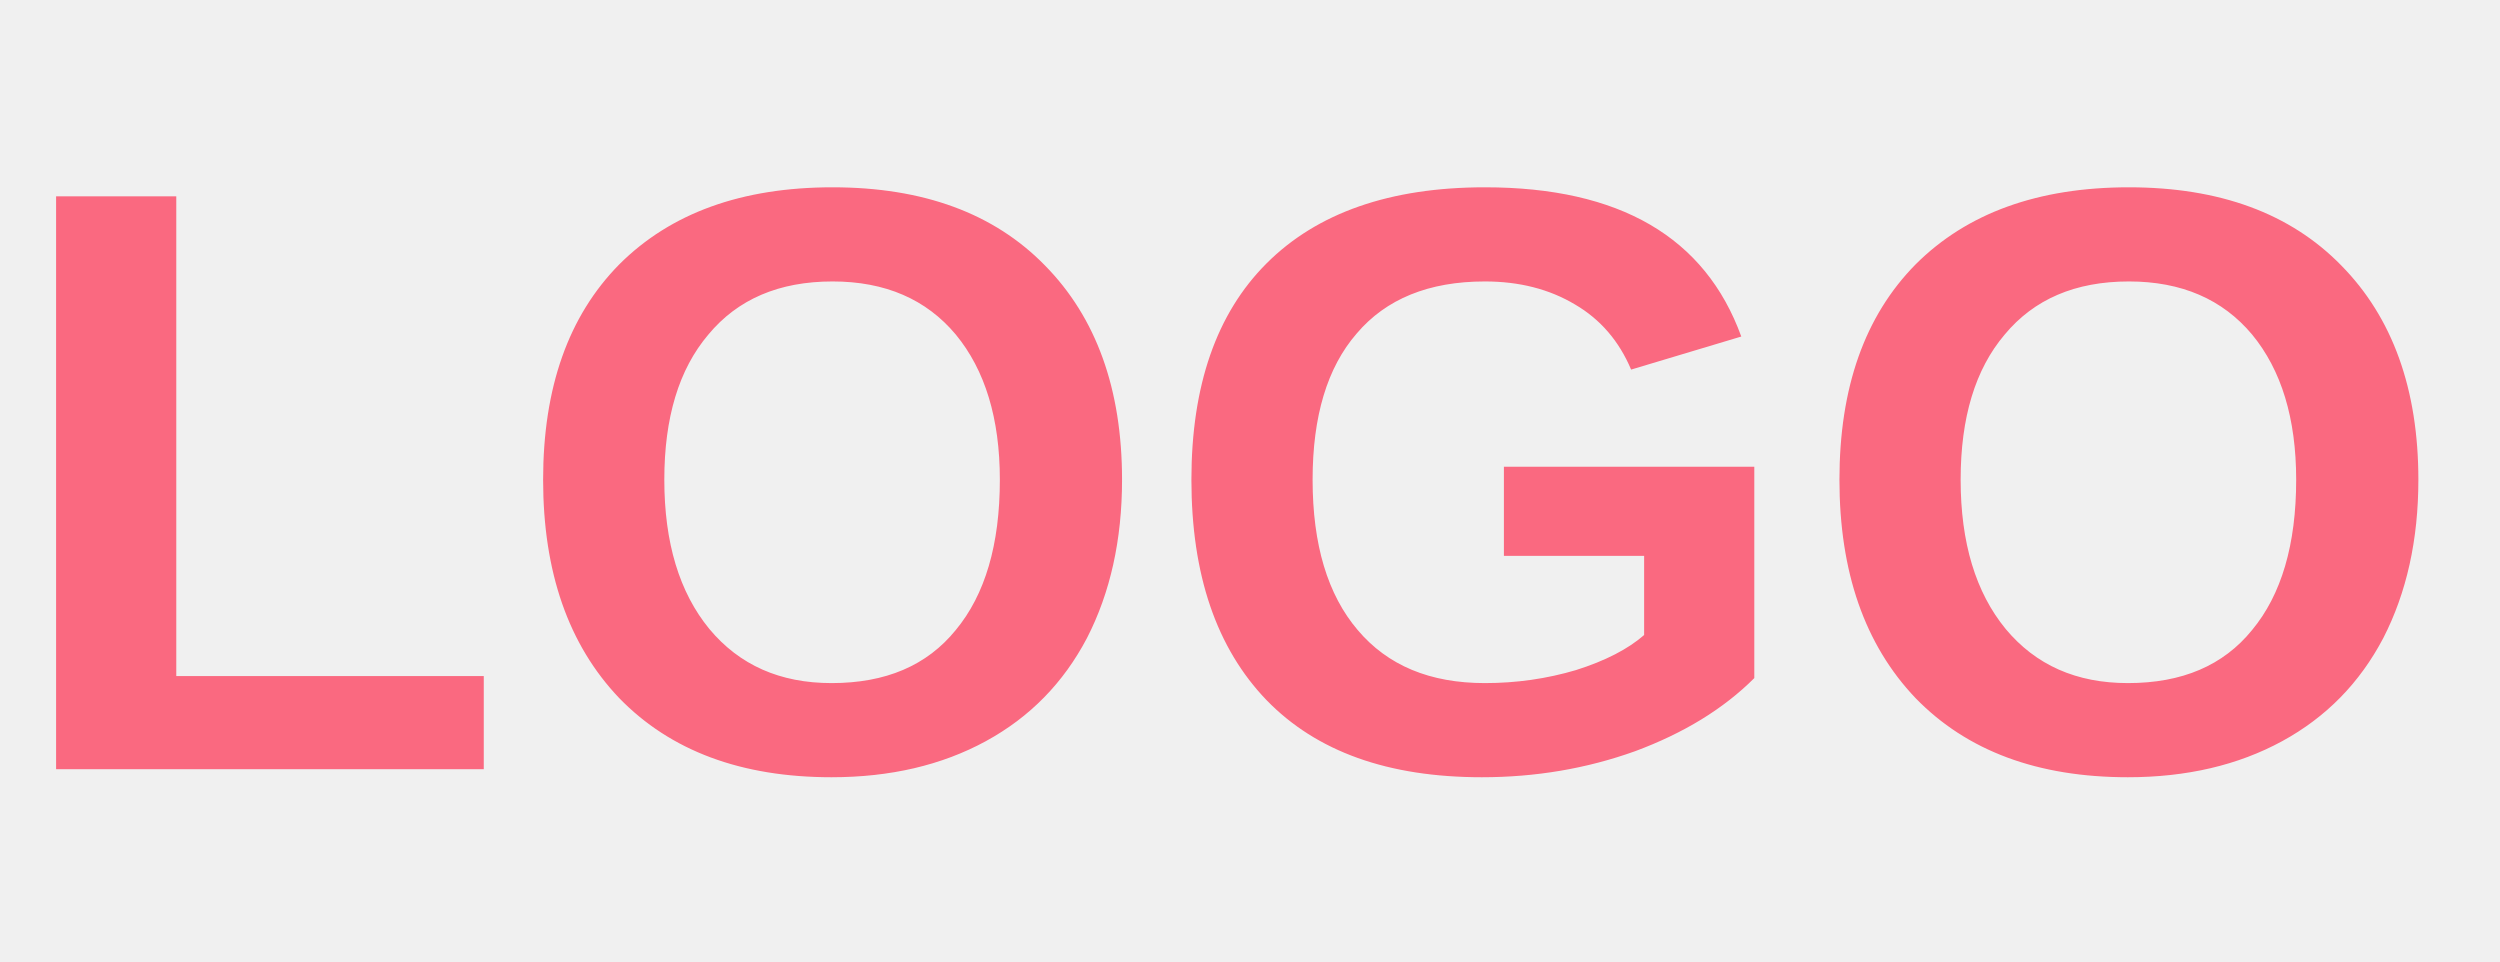
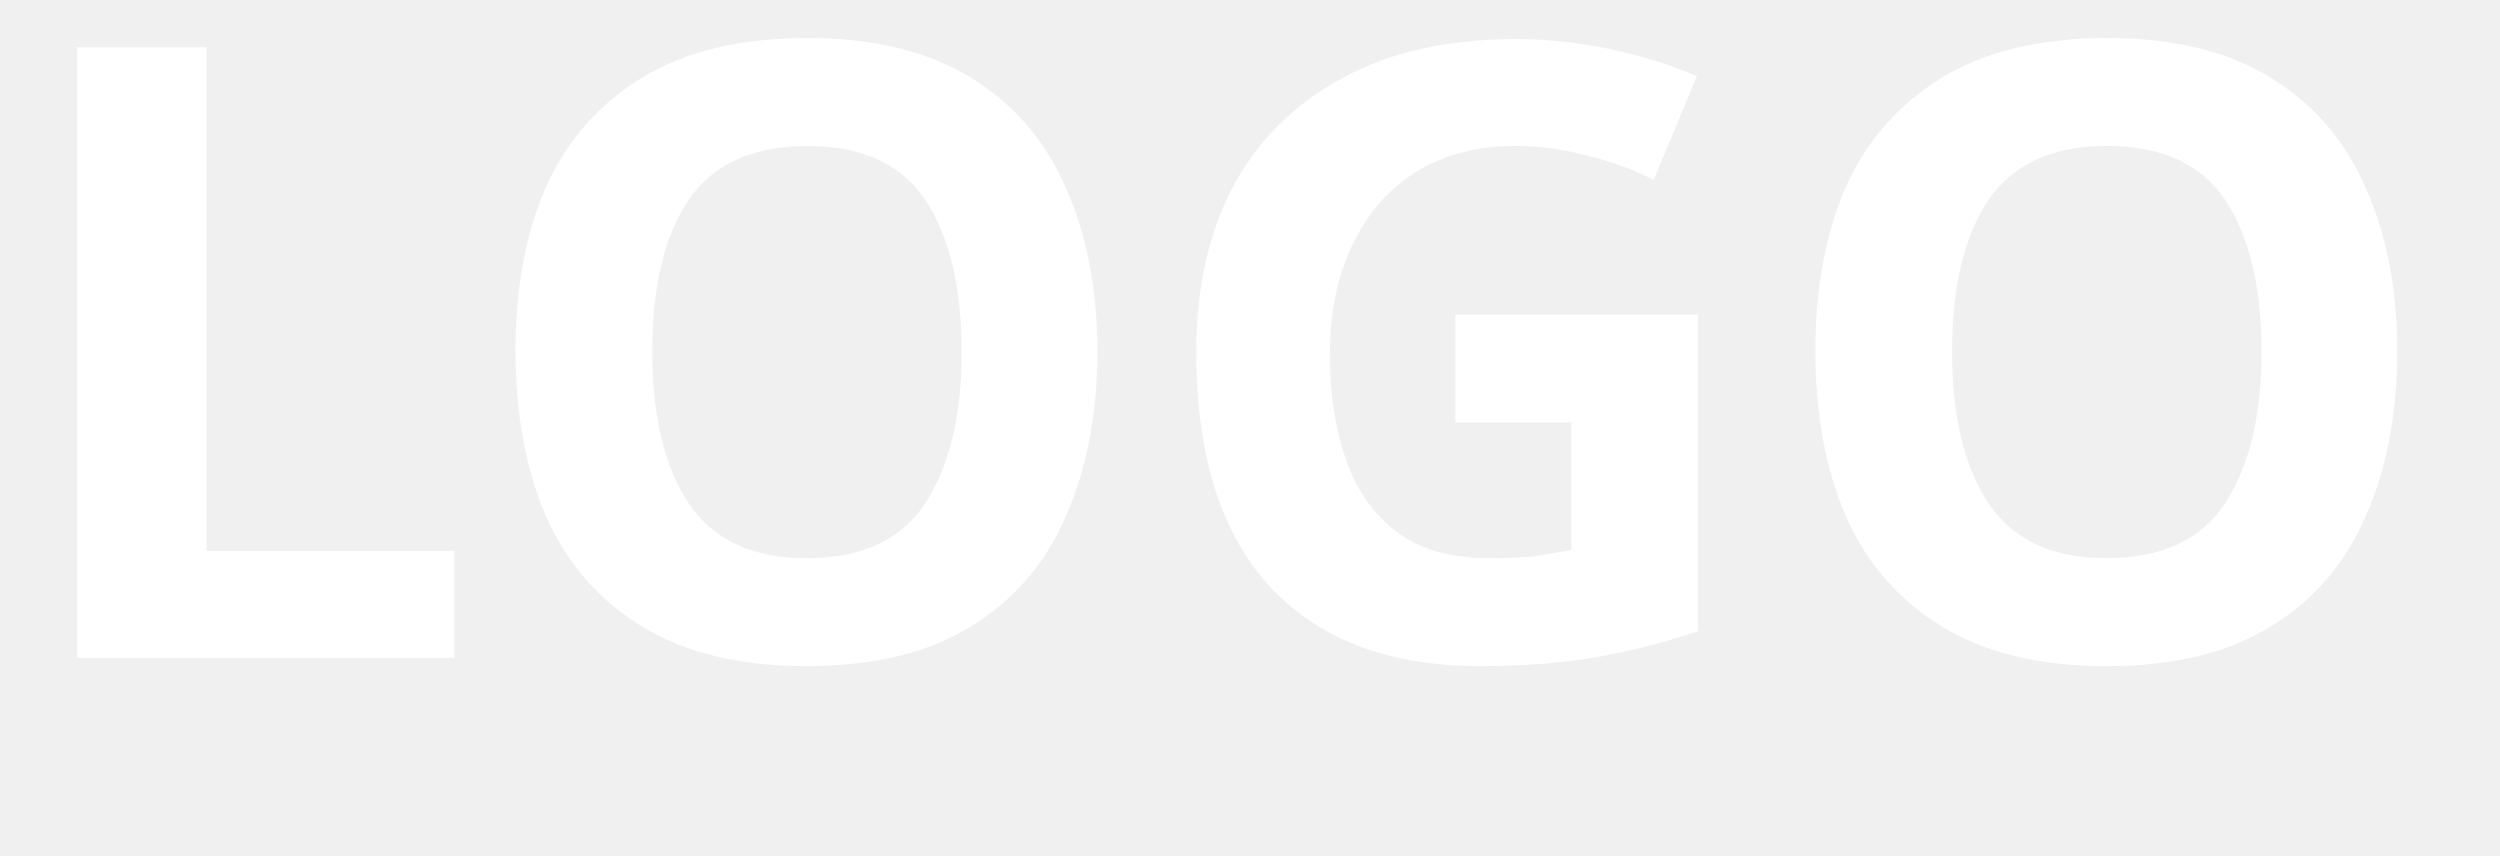
- <svg xmlns="http://www.w3.org/2000/svg" width="39" height="15" viewBox="0 0 39 15">
-   <text id="LOGO" transform="translate(0 12)" fill="#fa6980" font-size="13" font-family="Arial-BoldMT, Arial" font-weight="700">
+ <svg xmlns="http://www.w3.org/2000/svg" width="38" height="13" viewBox="0 0 38 13">
+   <text id="LOGO" transform="translate(0 10)" fill="#fff" font-size="13" font-family="AcuminPro-Bold, Acumin Pro" font-weight="700">
    <tspan x="0" y="0">LOGO</tspan>
  </text>
</svg>
